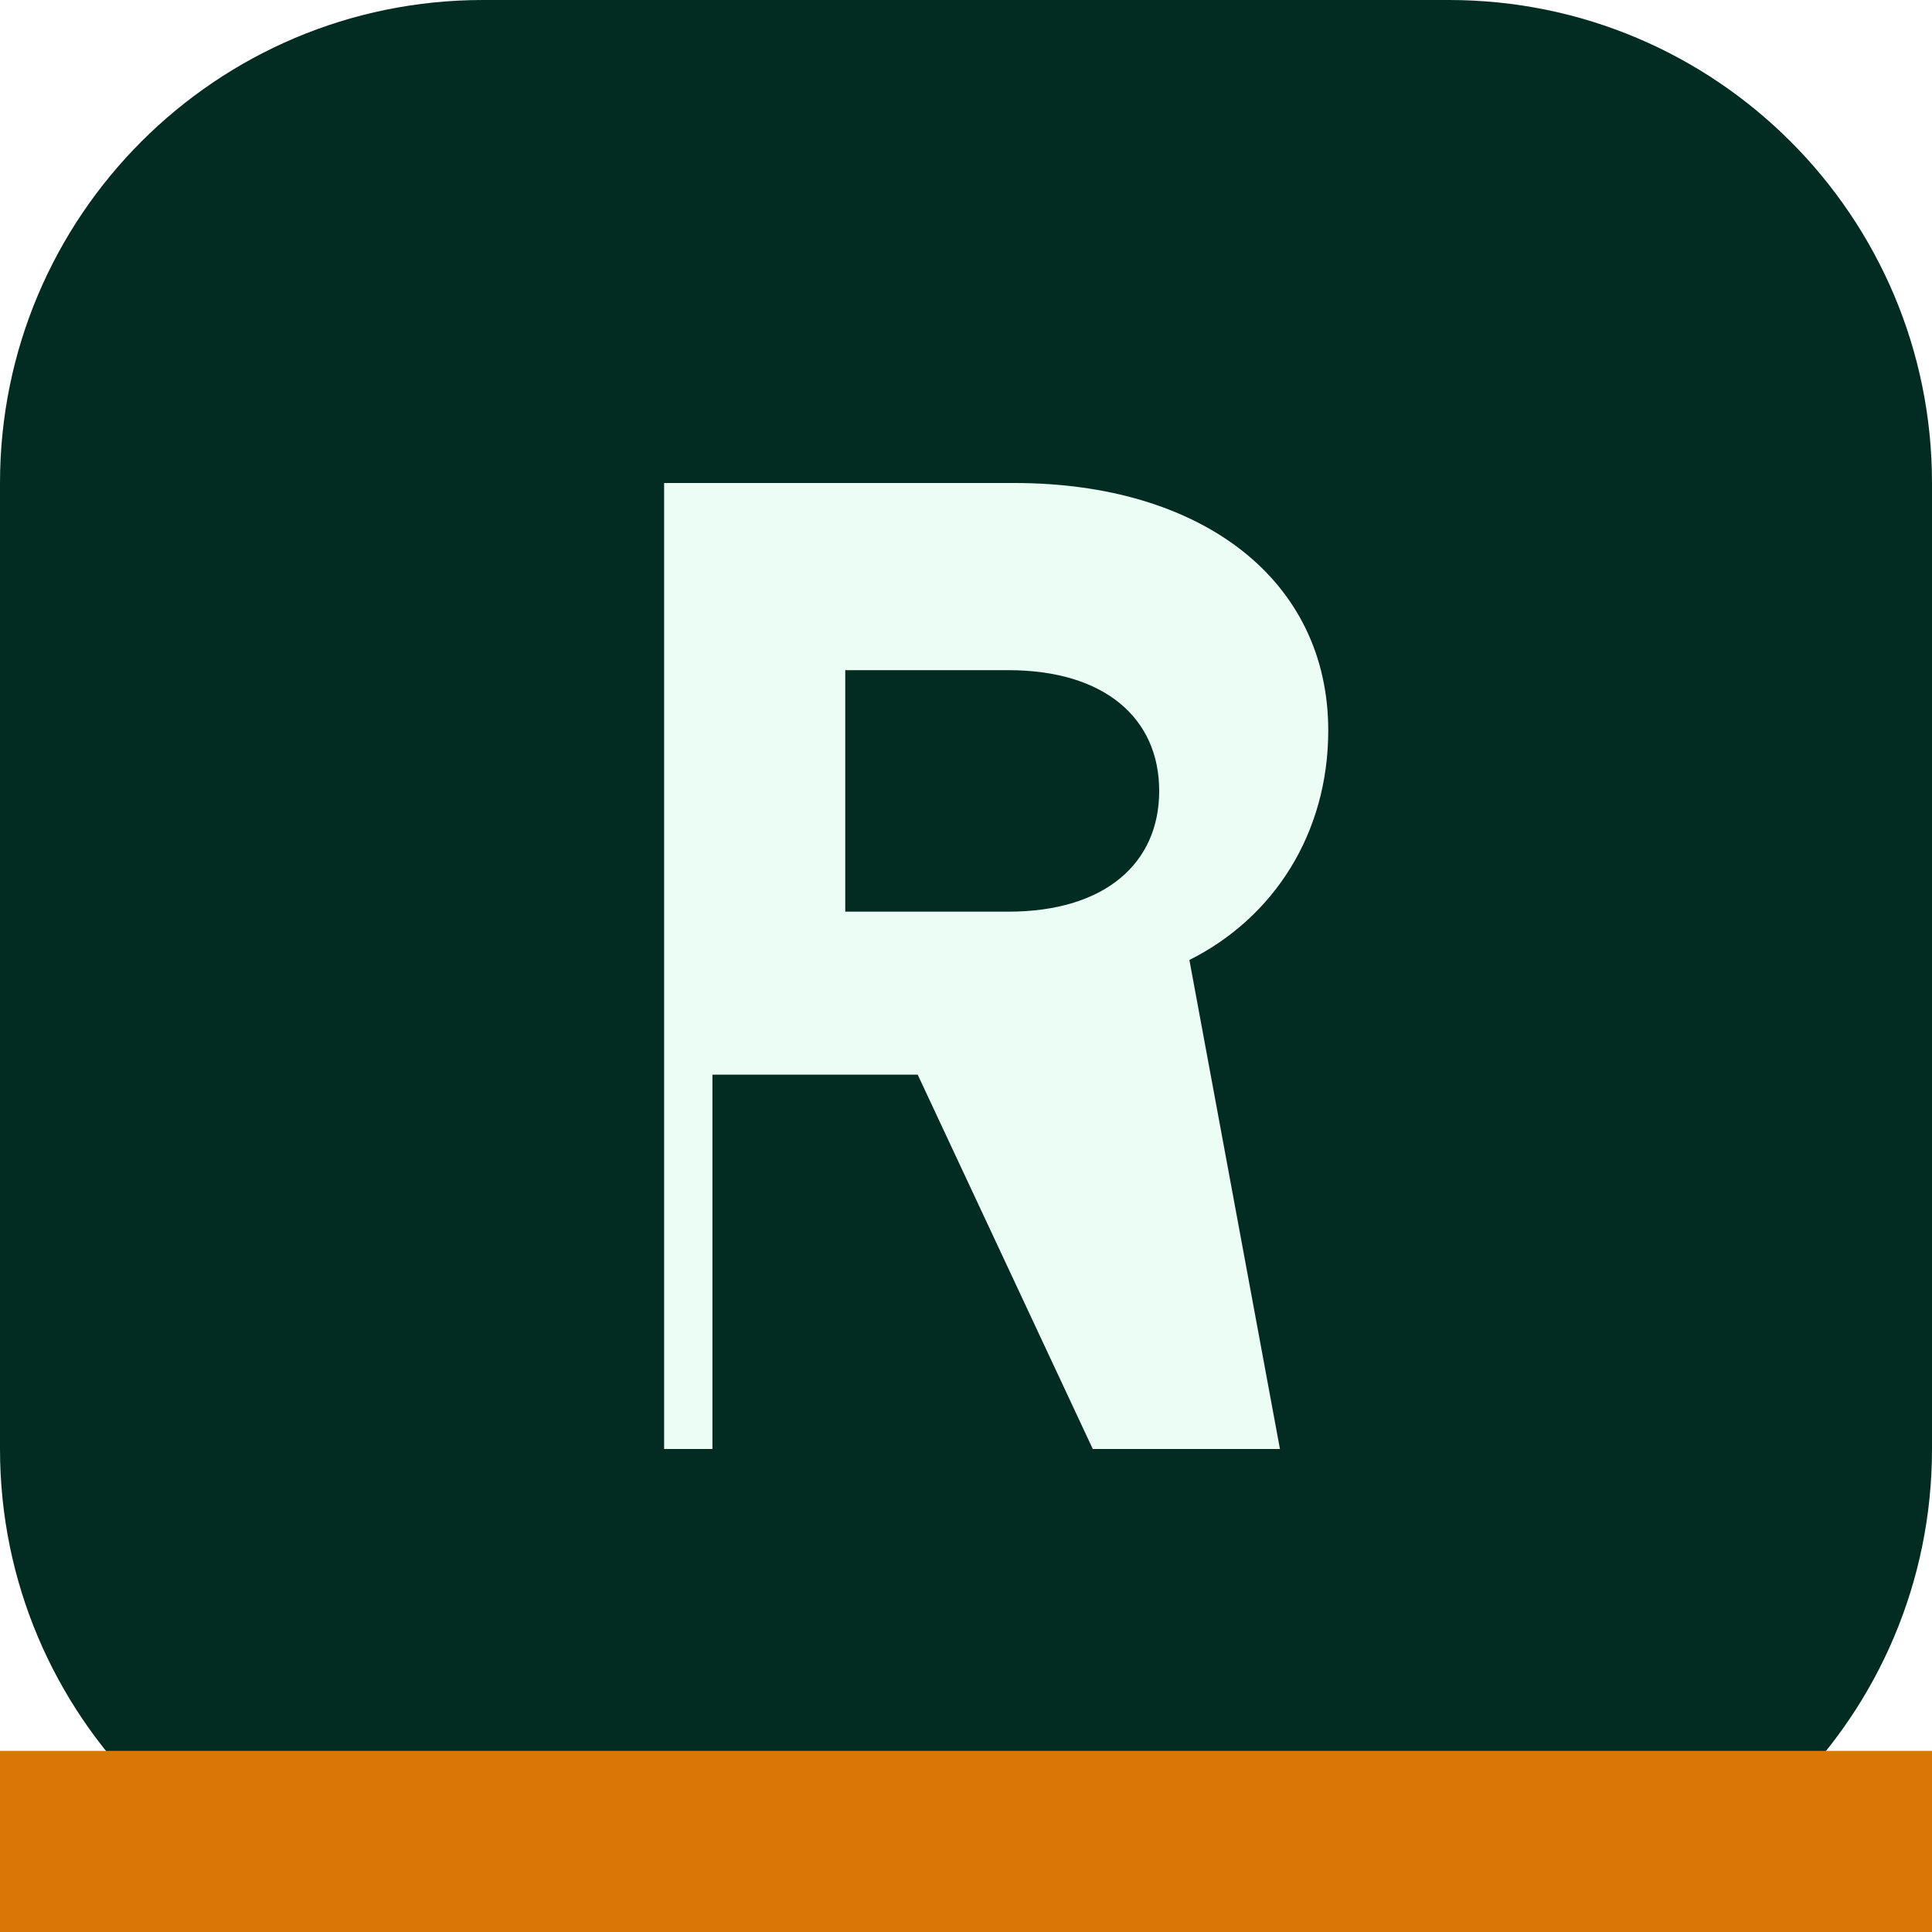
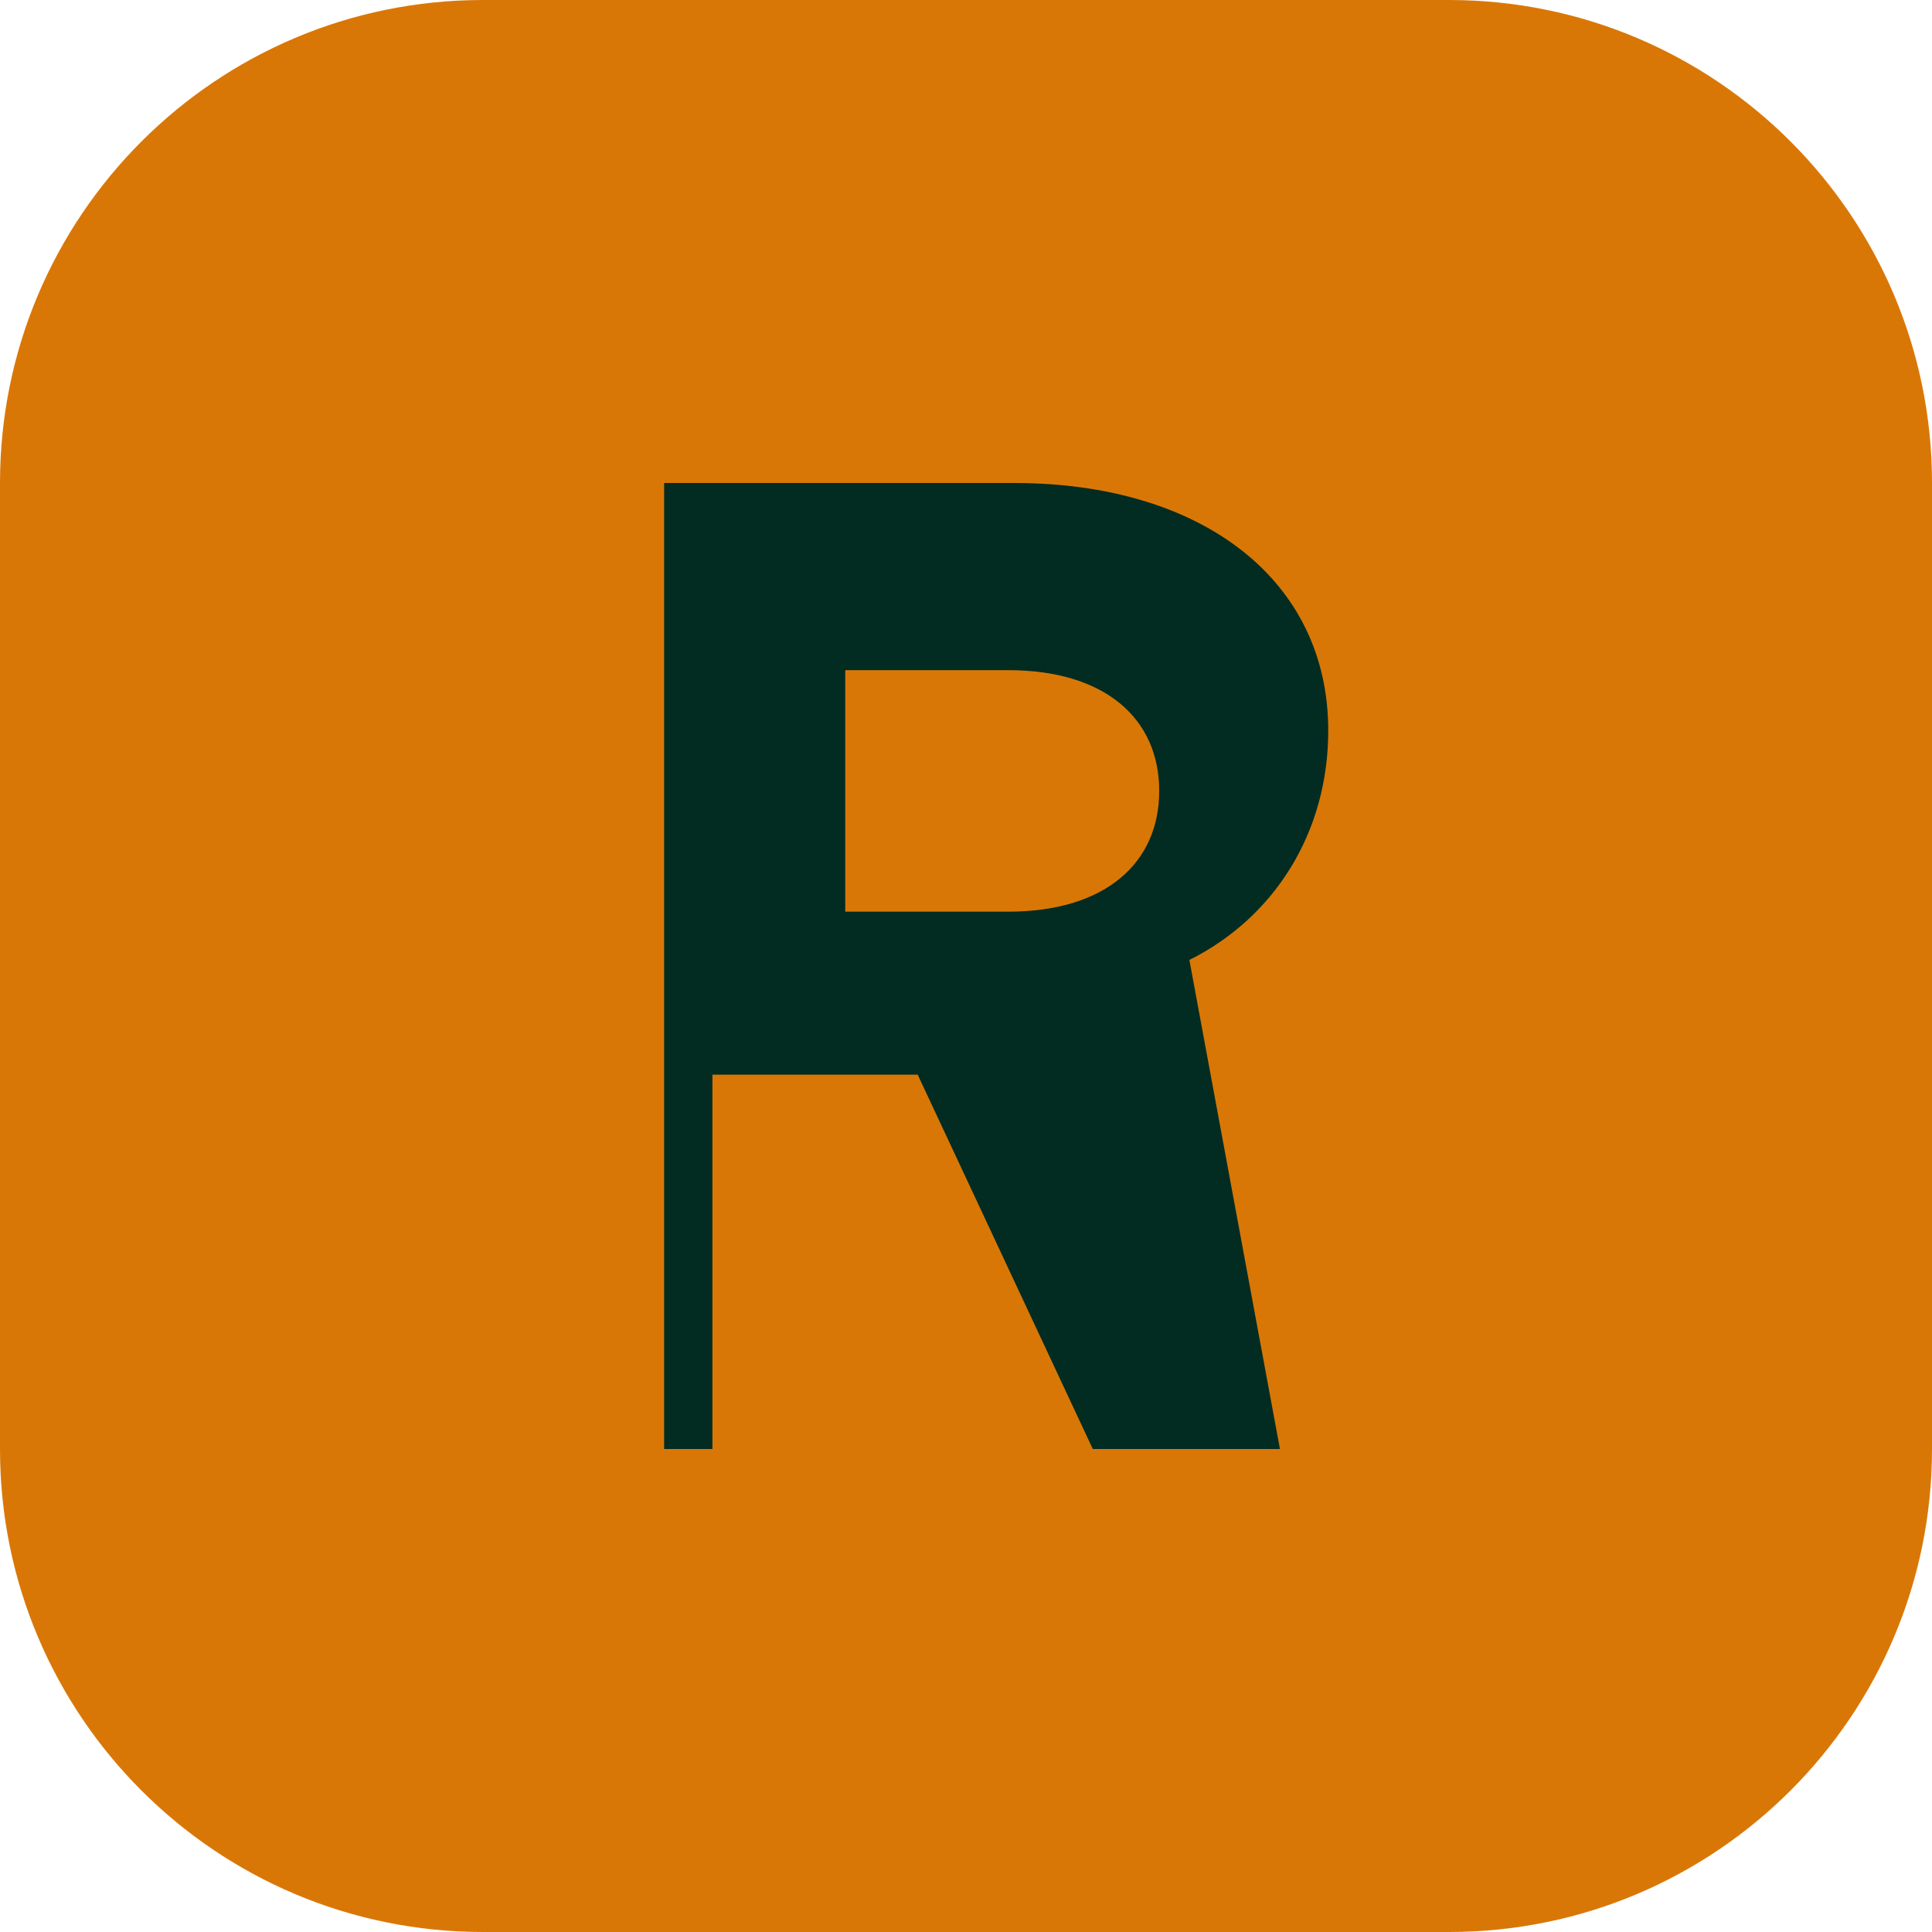
<svg xmlns="http://www.w3.org/2000/svg" viewBox="0 0 32 32" role="img" aria-label="Reimburse">
-   <rect width="32" height="32" rx="8" fill="#022c22" />
-   <rect width="32" height="3" y="29" fill="#d97706" />
-   <path fill="#ecfdf5" d="M11 8h5.8c3.1 0 5.2 1.6 5.2 4.1 0 1.7-.9 3.1-2.3 3.8L21.2 24h-3.1l-2.9-6.2h-3.4V24H11V8zm3 2.6v4.5h2.7c1.6 0 2.5-.8 2.5-2s-.9-2-2.5-2h-2.7z" />
+   <rect width="32" height="32" rx="8" fill="#d97706" />
+   <path fill="#022c22" d="M11 8h5.8c3.1 0 5.2 1.6 5.2 4.1 0 1.7-.9 3.1-2.3 3.8L21.2 24h-3.1l-2.9-6.2h-3.4V24H11V8zm3 2.6v4.5h2.7c1.6 0 2.5-.8 2.5-2s-.9-2-2.5-2h-2.7z" />
</svg>
